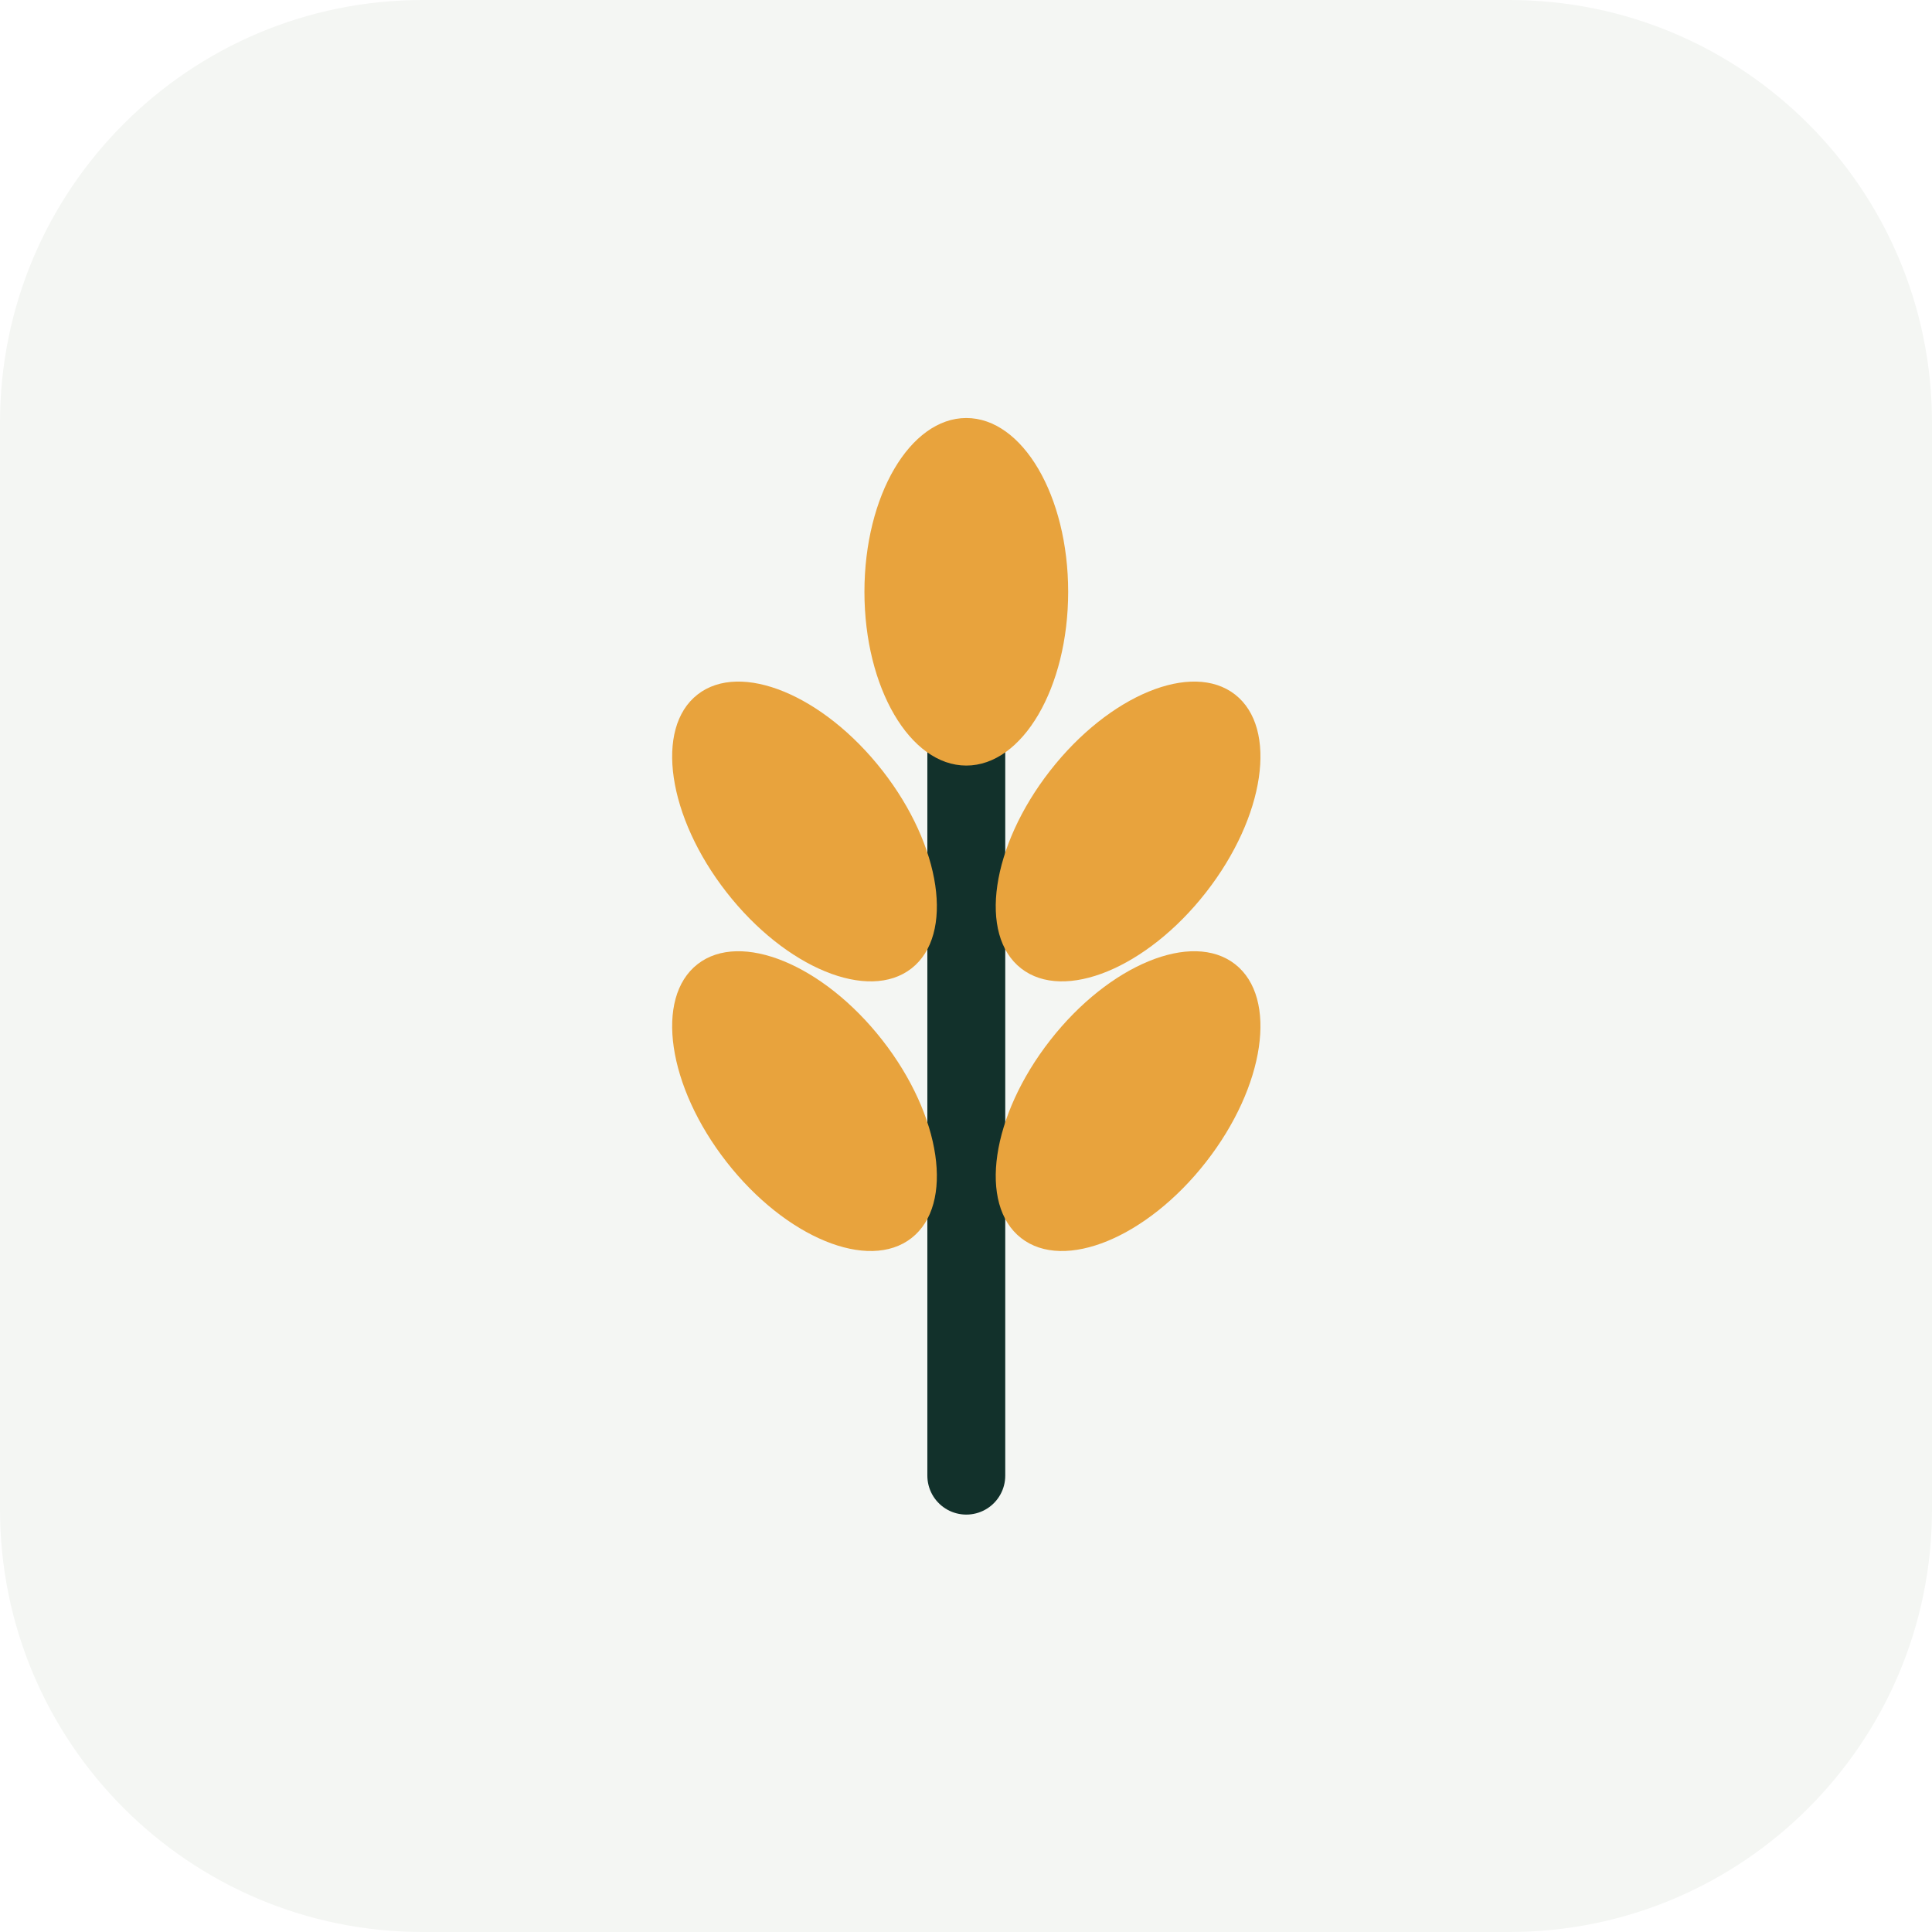
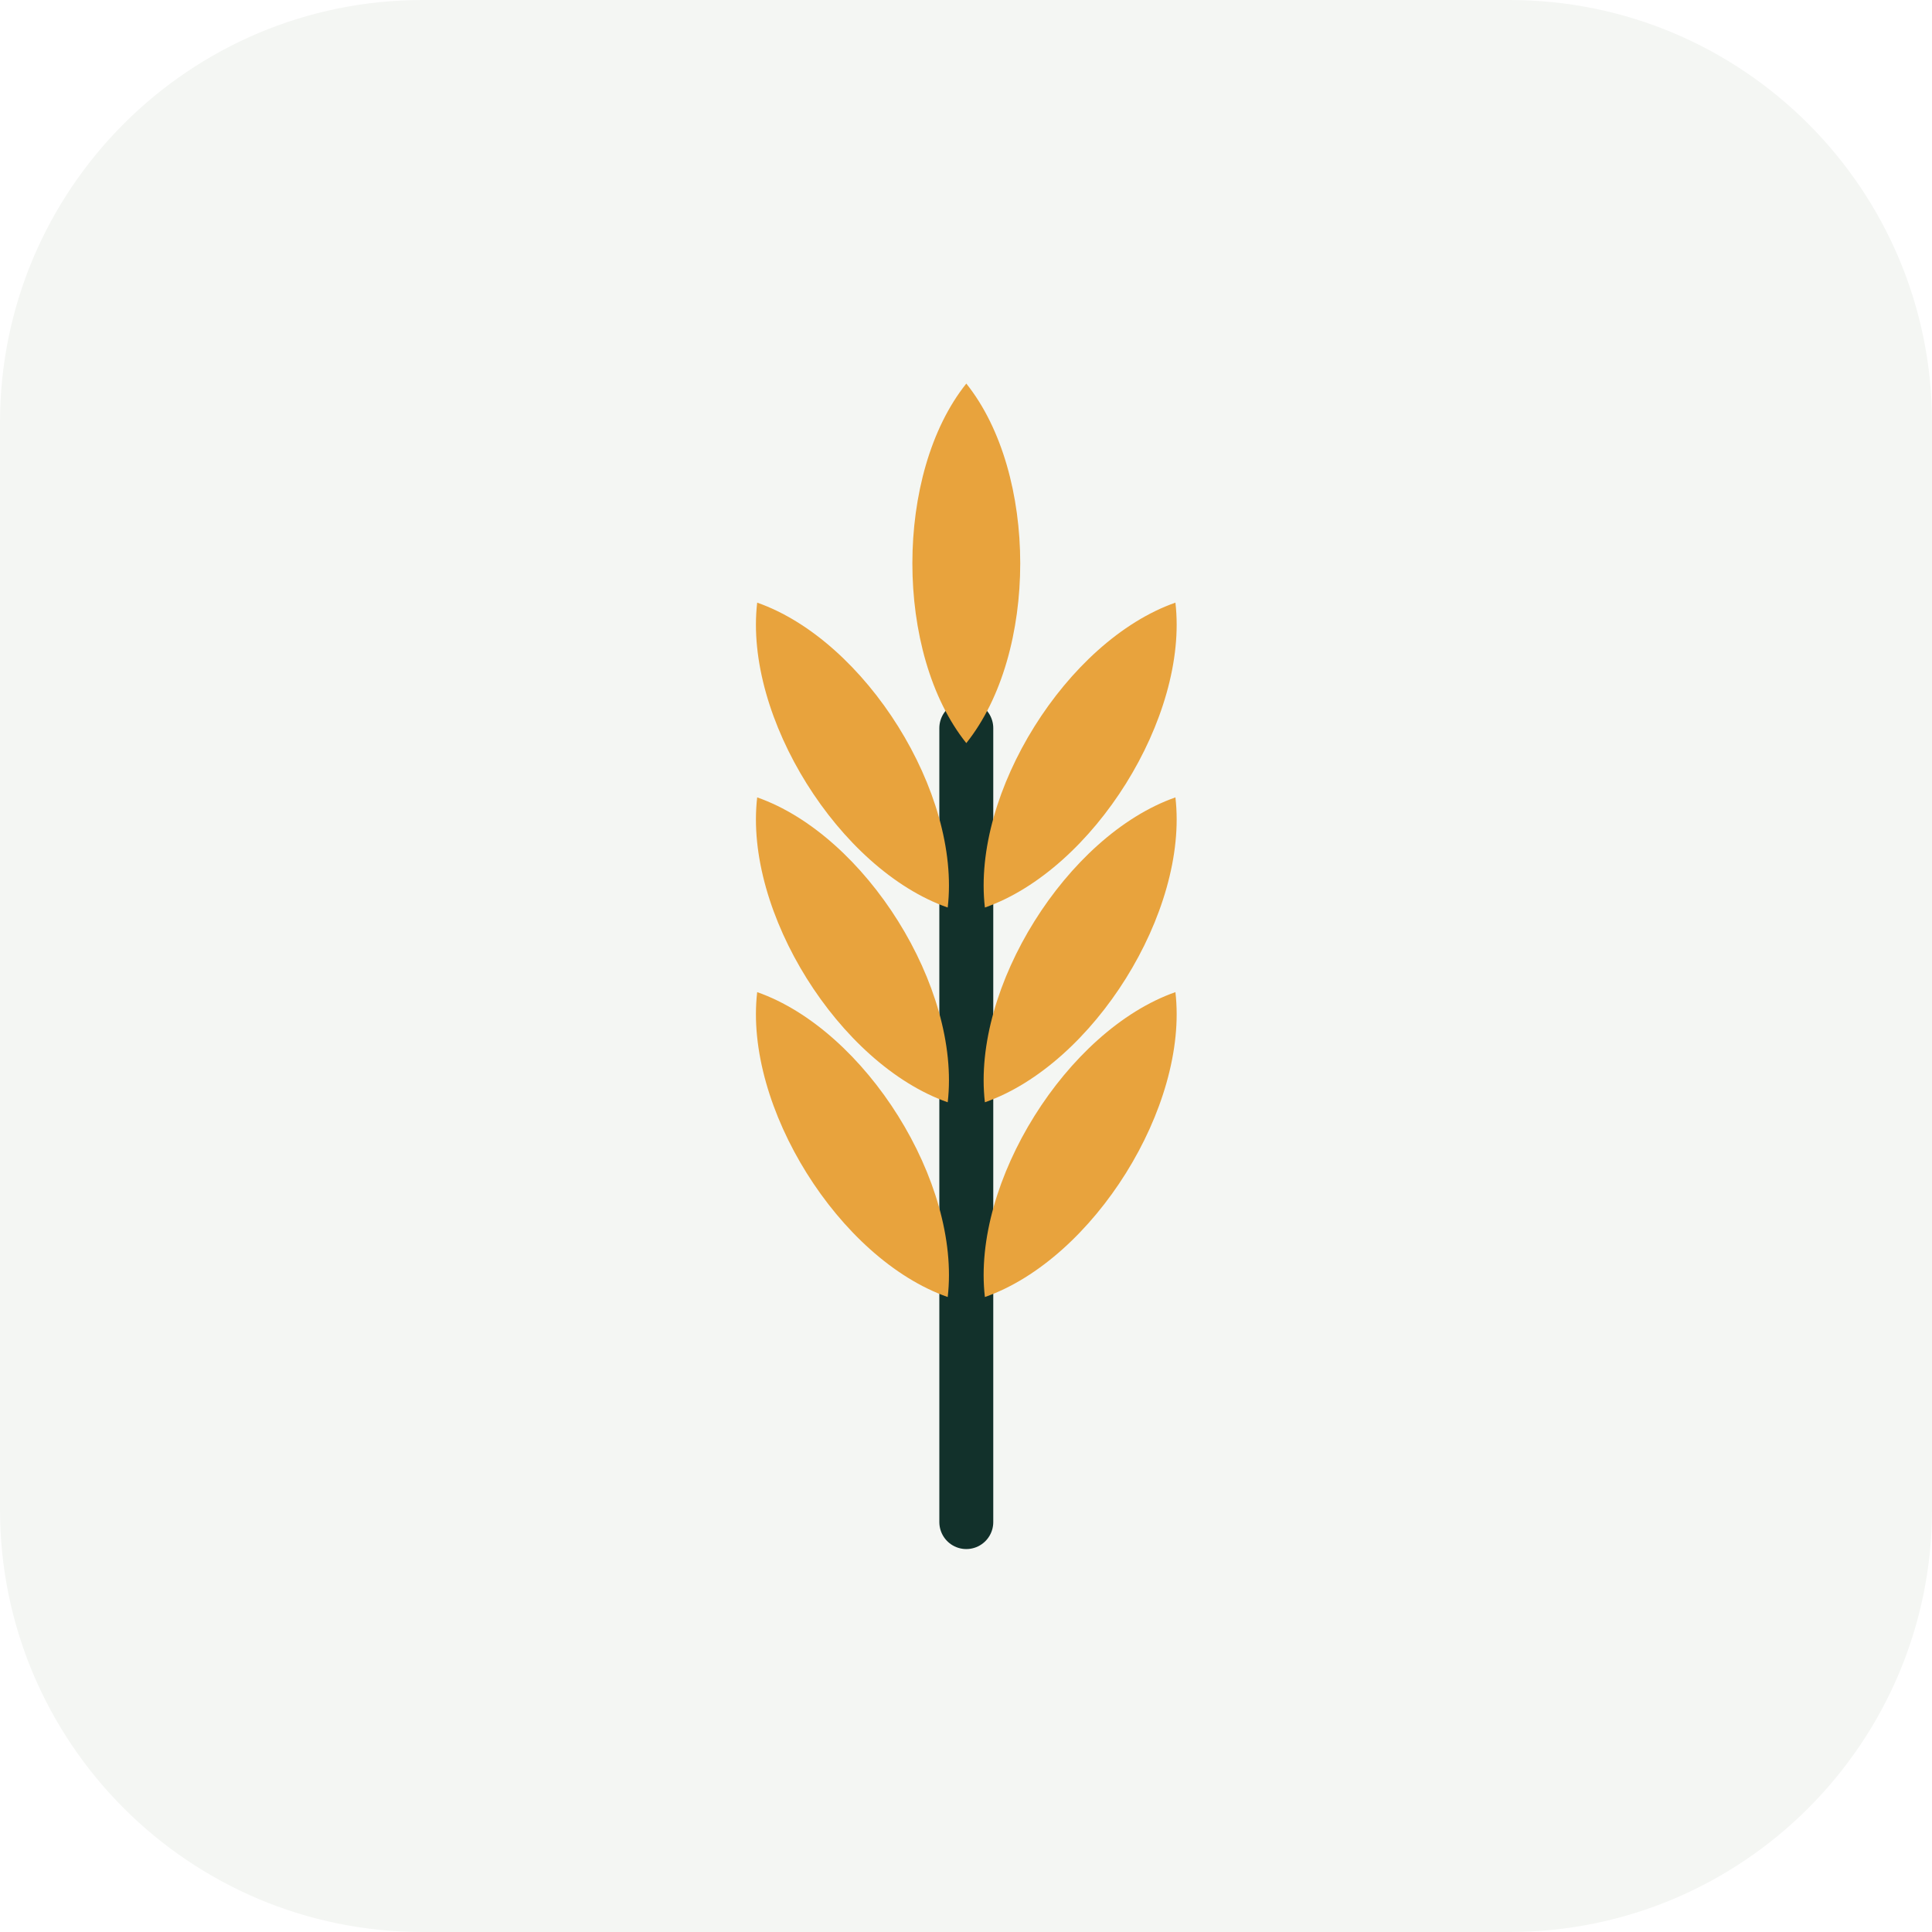
<svg xmlns="http://www.w3.org/2000/svg" viewBox="0 0 512 512" width="512" height="512" role="img" aria-label="Hasat Özel Eğitim">
  <rect width="512" height="512" rx="112" fill="#F4F6F3" />
-   <g transform="translate(97.28 89.34) scale(7.94)">
-     <path d="M20 38 V13" fill="none" stroke="#12312B" stroke-width="2.6" stroke-linecap="round" />
-     <ellipse cx="20" cy="8.5" rx="3.4" ry="5.8" fill="#E8A33D" />
-     <ellipse cx="14.6" cy="16.5" rx="3.3" ry="5.8" transform="rotate(-38 14.6 16.5)" fill="#E8A33D" />
-     <ellipse cx="25.4" cy="16.5" rx="3.3" ry="5.8" transform="rotate(38 25.4 16.5)" fill="#E8A33D" />
-     <ellipse cx="14.6" cy="25.5" rx="3.3" ry="5.8" transform="rotate(-38 14.6 25.5)" fill="#E8A33D" />
-     <ellipse cx="25.4" cy="25.5" rx="3.3" ry="5.8" transform="rotate(38 25.4 25.5)" fill="#E8A33D" />
+   <g transform="translate(97.28 97.68) scale(7.94)">
+     <path d="M20 38.5 V12" fill="none" stroke="#12312B" stroke-width="1.8" stroke-linecap="round" />
+     <path transform="translate(20 6.5) rotate(0)" d="M0 -6 C 2.4 -3, 2.4 3, 0 6 C -2.4 3, -2.4 -3, 0 -6 Z" fill="#E8A33D" />
+     <path transform="translate(16.2 12.9) rotate(-32)" d="M0 -6 C 2.4 -3, 2.4 3, 0 6 C -2.4 3, -2.4 -3, 0 -6 Z" fill="#E8A33D" />
+     <path transform="translate(23.8 12.9) rotate(32)" d="M0 -6 C 2.4 -3, 2.4 3, 0 6 C -2.4 3, -2.4 -3, 0 -6 Z" fill="#E8A33D" />
+     <path transform="translate(16.2 19.4) rotate(-32)" d="M0 -6 C 2.4 -3, 2.4 3, 0 6 C -2.4 3, -2.4 -3, 0 -6 Z" fill="#E8A33D" />
+     <path transform="translate(23.8 19.4) rotate(32)" d="M0 -6 C 2.4 -3, 2.4 3, 0 6 C -2.4 3, -2.4 -3, 0 -6 Z" fill="#E8A33D" />
+     <path transform="translate(16.2 25.9) rotate(-32)" d="M0 -6 C 2.4 -3, 2.4 3, 0 6 C -2.4 3, -2.4 -3, 0 -6 Z" fill="#E8A33D" />
+     <path transform="translate(23.8 25.9) rotate(32)" d="M0 -6 C 2.4 -3, 2.4 3, 0 6 C -2.4 3, -2.4 -3, 0 -6 Z" fill="#E8A33D" />
  </g>
</svg>
